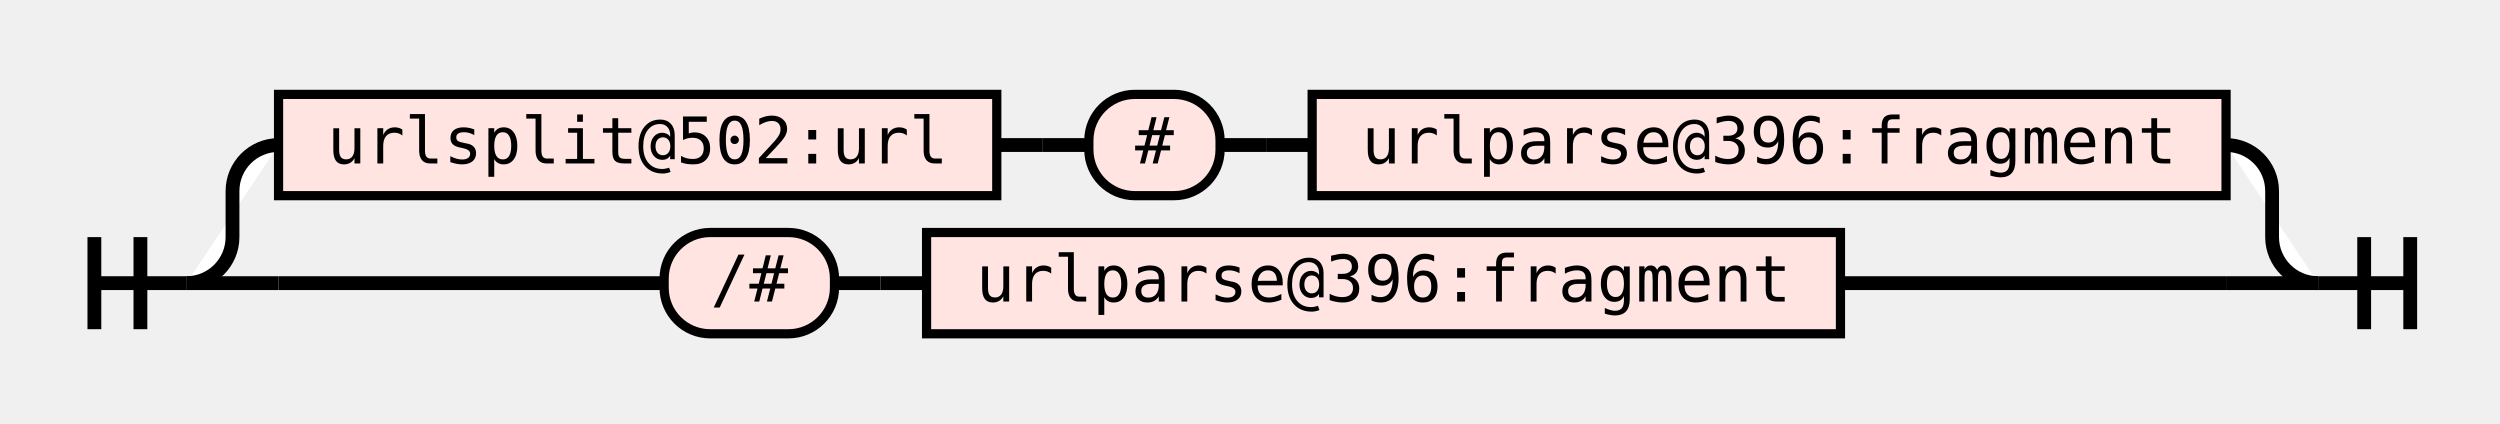
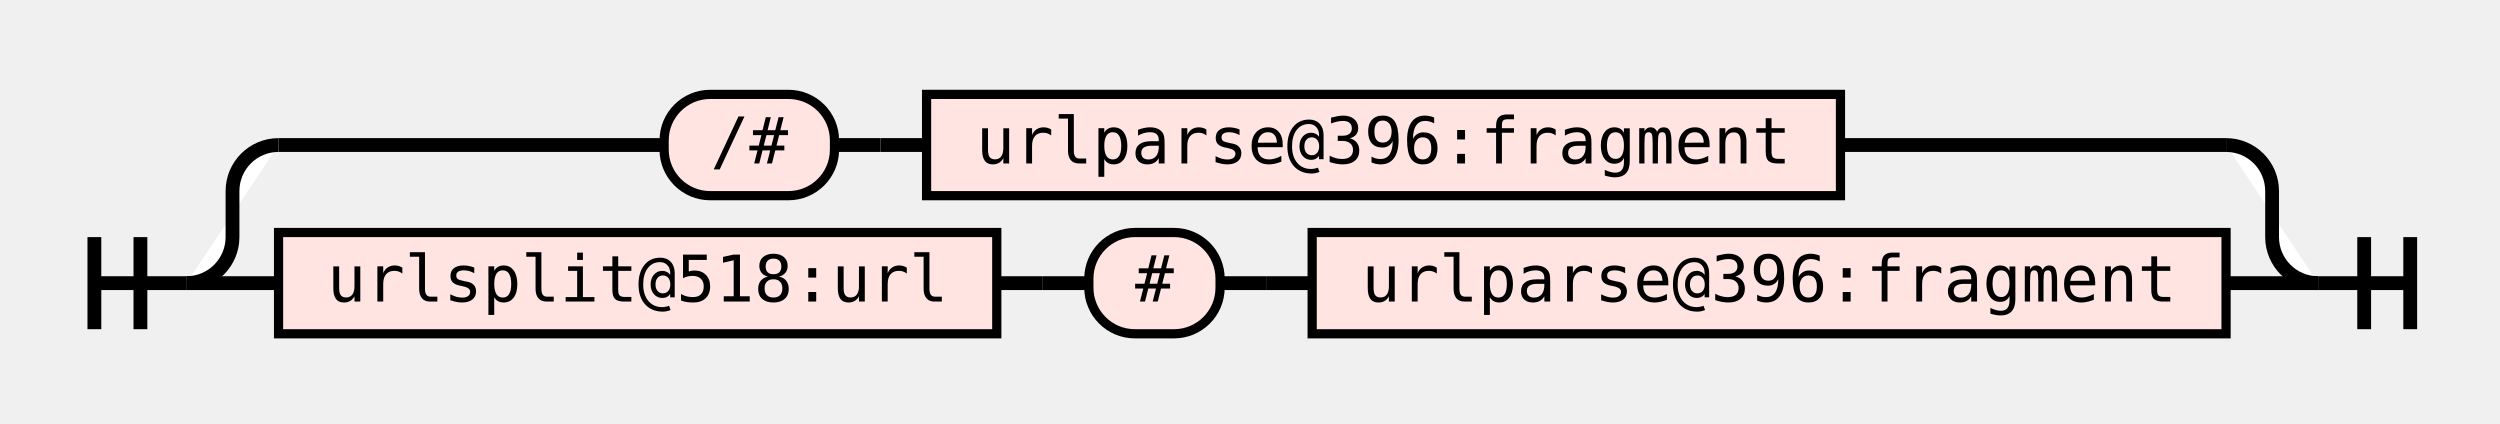
<svg xmlns="http://www.w3.org/2000/svg" class="railroad-diagram" height="92" viewBox="0 0 543.0 92" width="543.0">
  <g transform="translate(.5 .5)">
    <style>/*  */
    svg.railroad-diagram {
    }
    svg.railroad-diagram path {
        stroke-width:3;
        stroke:black;
        fill:white;
    }
    svg.railroad-diagram text {
        font:14px "Fira Mono", monospace;
        text-anchor:middle;
    }
    svg.railroad-diagram text.label{
        text-anchor:start;
    }
    svg.railroad-diagram text.comment{
        font:italic 12px "Fira Mono", monospace;
    }
    svg.railroad-diagram rect{
        stroke-width:2;
        stroke:black;
        fill:mistyrose;
    }

/*  */
</style>
    <g>
      <path d="M20 51v20m10 -20v20m-10 -10h20" />
    </g>
    <g>
      <path d="M40 61h0.0" />
      <path d="M503.0 61h0.0" />
      <path d="M40.0 61a10 10 0 0 0 10 -10v-10a10 10 0 0 1 10 -10" />
      <g>
-         <path d="M60.0 31h0.0" />
-         <path d="M483.0 31h0.0" />
+         <path d="M60.0 31h83.75" />
+         <path d="M399.25 31h83.75" />
+         <g class="terminal">
+           <path d="M143.75 31h0.0" />
+           <path d="M180.75 31h0.0" />
+           <rect height="22" rx="10" ry="10" width="37.0" x="143.75" y="20" />
+           <text x="162.25" y="35">/#</text>
+         </g>
+         <path d="M180.75 31h10" />
+         <path d="M190.75 31h10" />
        <g class="non-terminal">
-           <path d="M60.0 31h0.0" />
-           <path d="M216.0 31h0.0" />
-           <rect height="22" width="156.0" x="60.0" y="20" />
-           <text x="138.0" y="35">urlsplit@502:url</text>
-         </g>
-         <path d="M216.0 31h10" />
-         <path d="M226.0 31h10" />
-         <g class="terminal">
-           <path d="M236.0 31h0.0" />
-           <path d="M264.5 31h0.0" />
-           <rect height="22" rx="10" ry="10" width="28.5" x="236.0" y="20" />
-           <text x="250.25" y="35">#</text>
-         </g>
-         <path d="M264.5 31h10" />
-         <path d="M274.5 31h10" />
-         <g class="non-terminal">
-           <path d="M284.5 31h0.0" />
-           <path d="M483.0 31h0.0" />
-           <rect height="22" width="198.5" x="284.5" y="20" />
-           <text x="383.75" y="35">urlparse@396:fragment</text>
+           <path d="M200.75 31h0.0" />
+           <path d="M399.25 31h0.0" />
+           <rect height="22" width="198.5" x="200.75" y="20" />
+           <text x="300.0" y="35">urlparse@396:fragment</text>
        </g>
      </g>
      <path d="M483.0 31a10 10 0 0 1 10 10v10a10 10 0 0 0 10 10" />
      <path d="M40.0 61h20" />
      <g>
-         <path d="M60.0 61h83.75" />
-         <path d="M399.25 61h83.75" />
+         <path d="M60.0 61h0.0" />
+         <path d="M483.0 61h0.0" />
+         <g class="non-terminal">
+           <path d="M60.0 61h0.0" />
+           <path d="M216.0 61h0.0" />
+           <rect height="22" width="156.0" x="60.0" y="50" />
+           <text x="138.0" y="65">urlsplit@518:url</text>
+         </g>
+         <path d="M216.0 61h10" />
+         <path d="M226.0 61h10" />
        <g class="terminal">
-           <path d="M143.75 61h0.0" />
-           <path d="M180.75 61h0.0" />
-           <rect height="22" rx="10" ry="10" width="37.0" x="143.75" y="50" />
-           <text x="162.25" y="65">/#</text>
+           <path d="M236.0 61h0.0" />
+           <path d="M264.5 61h0.0" />
+           <rect height="22" rx="10" ry="10" width="28.5" x="236.0" y="50" />
+           <text x="250.25" y="65">#</text>
        </g>
-         <path d="M180.75 61h10" />
-         <path d="M190.75 61h10" />
+         <path d="M264.5 61h10" />
+         <path d="M274.5 61h10" />
        <g class="non-terminal">
-           <path d="M200.75 61h0.0" />
-           <path d="M399.25 61h0.0" />
-           <rect height="22" width="198.5" x="200.75" y="50" />
-           <text x="300.0" y="65">urlparse@396:fragment</text>
+           <path d="M284.5 61h0.0" />
+           <path d="M483.0 61h0.0" />
+           <rect height="22" width="198.5" x="284.5" y="50" />
+           <text x="383.75" y="65">urlparse@396:fragment</text>
        </g>
      </g>
      <path d="M483.0 61h20" />
    </g>
    <path d="M 503.0 61 h 20 m -10 -10 v 20 m 10 -20 v 20" />
  </g>
</svg>
